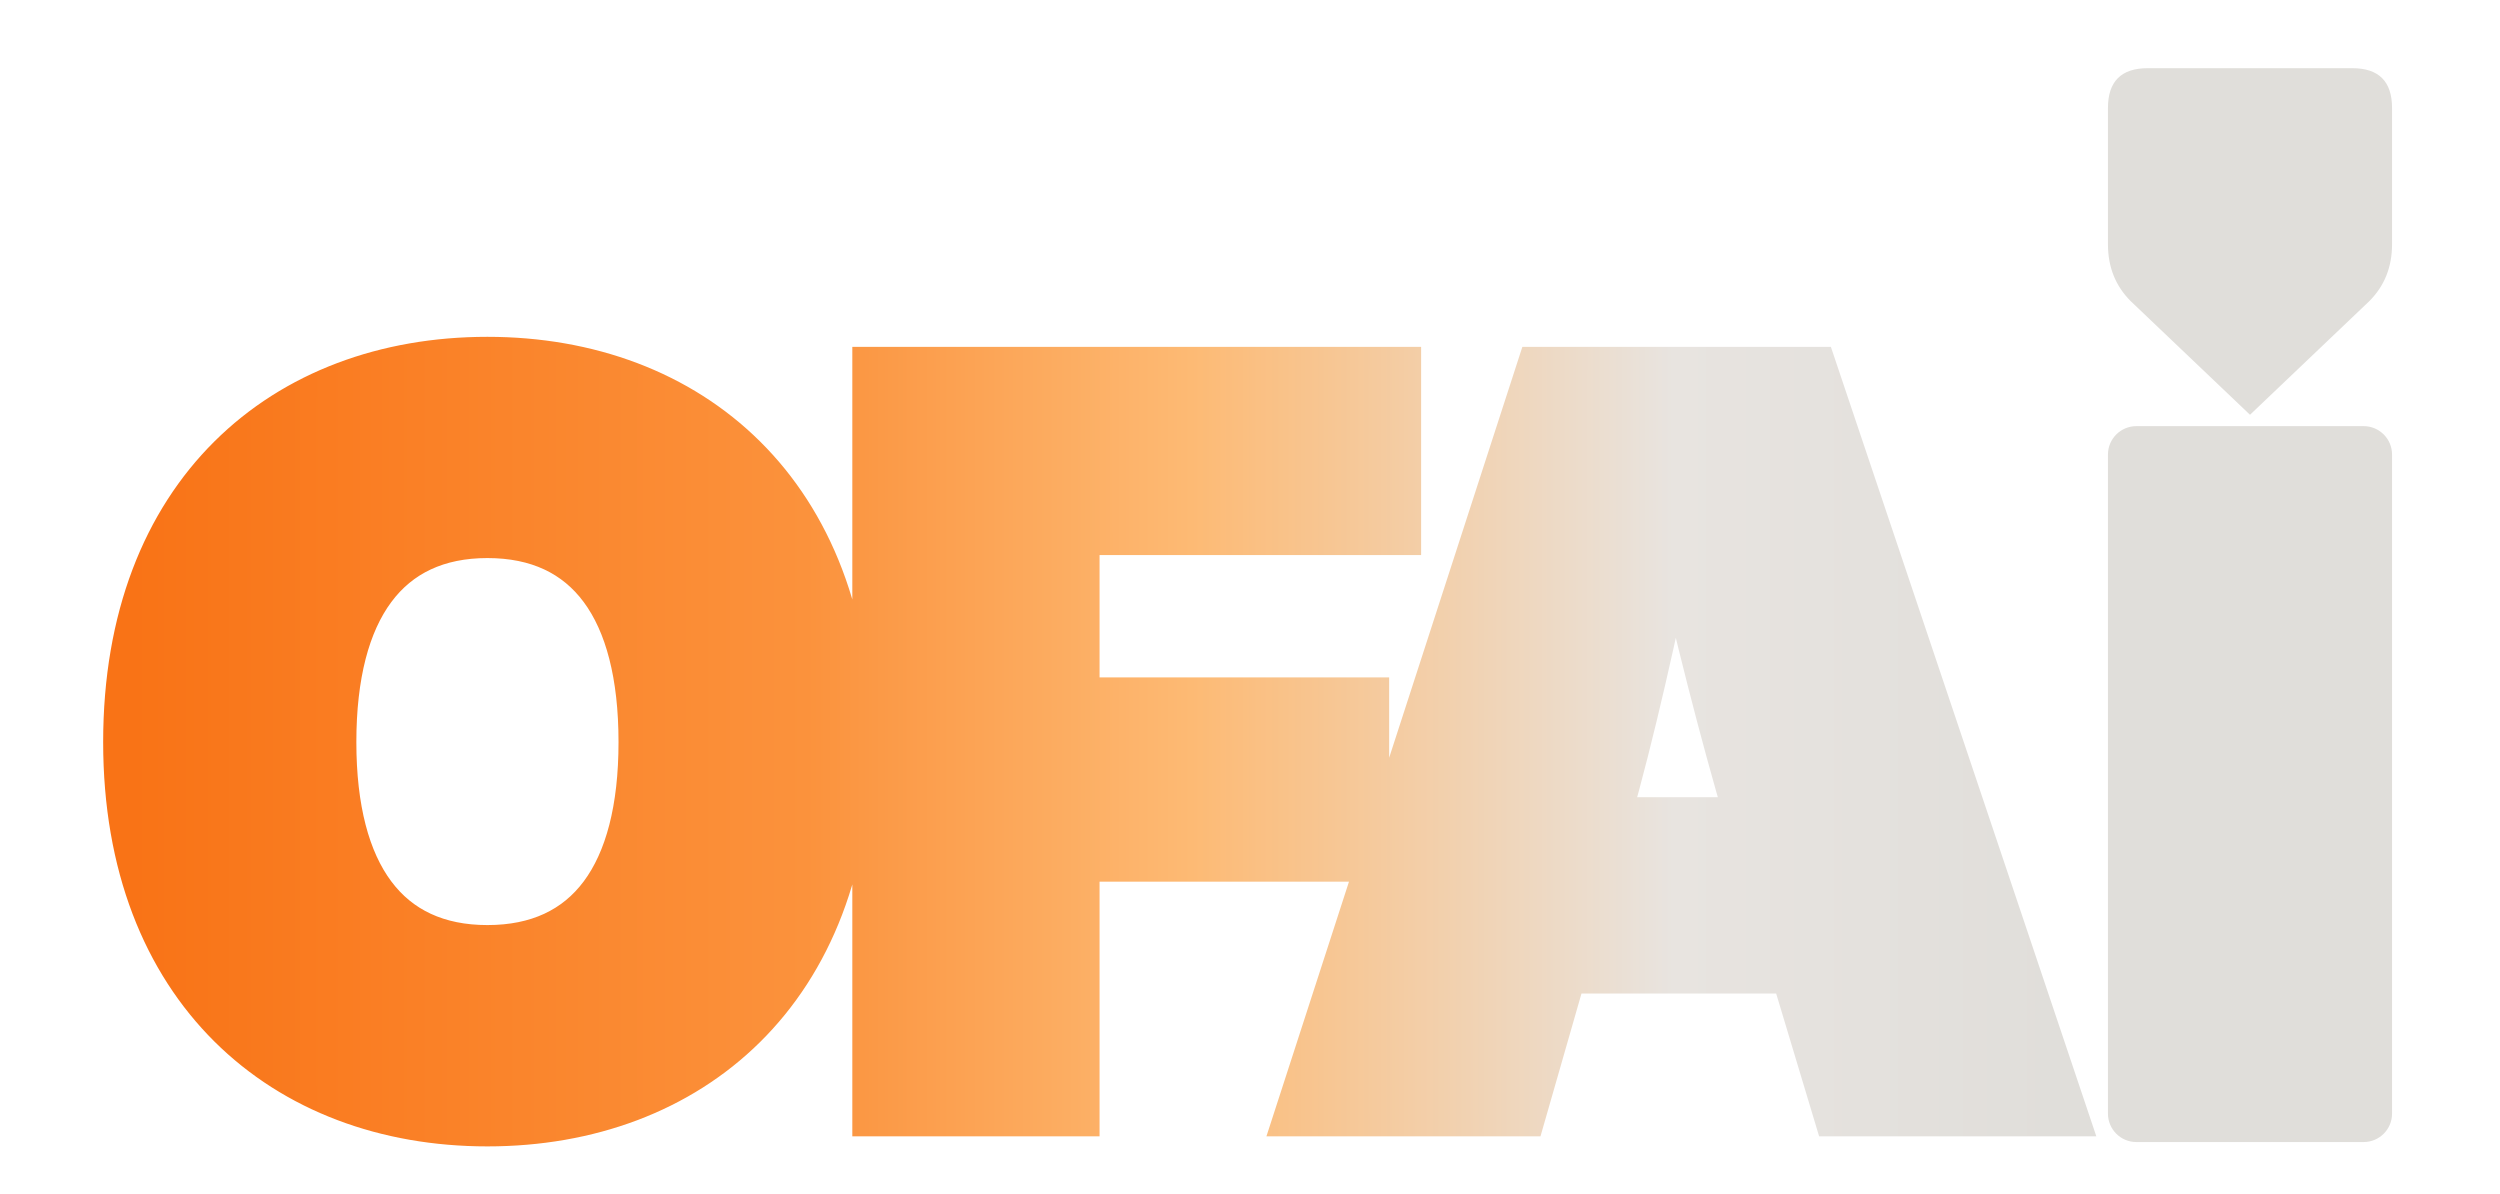
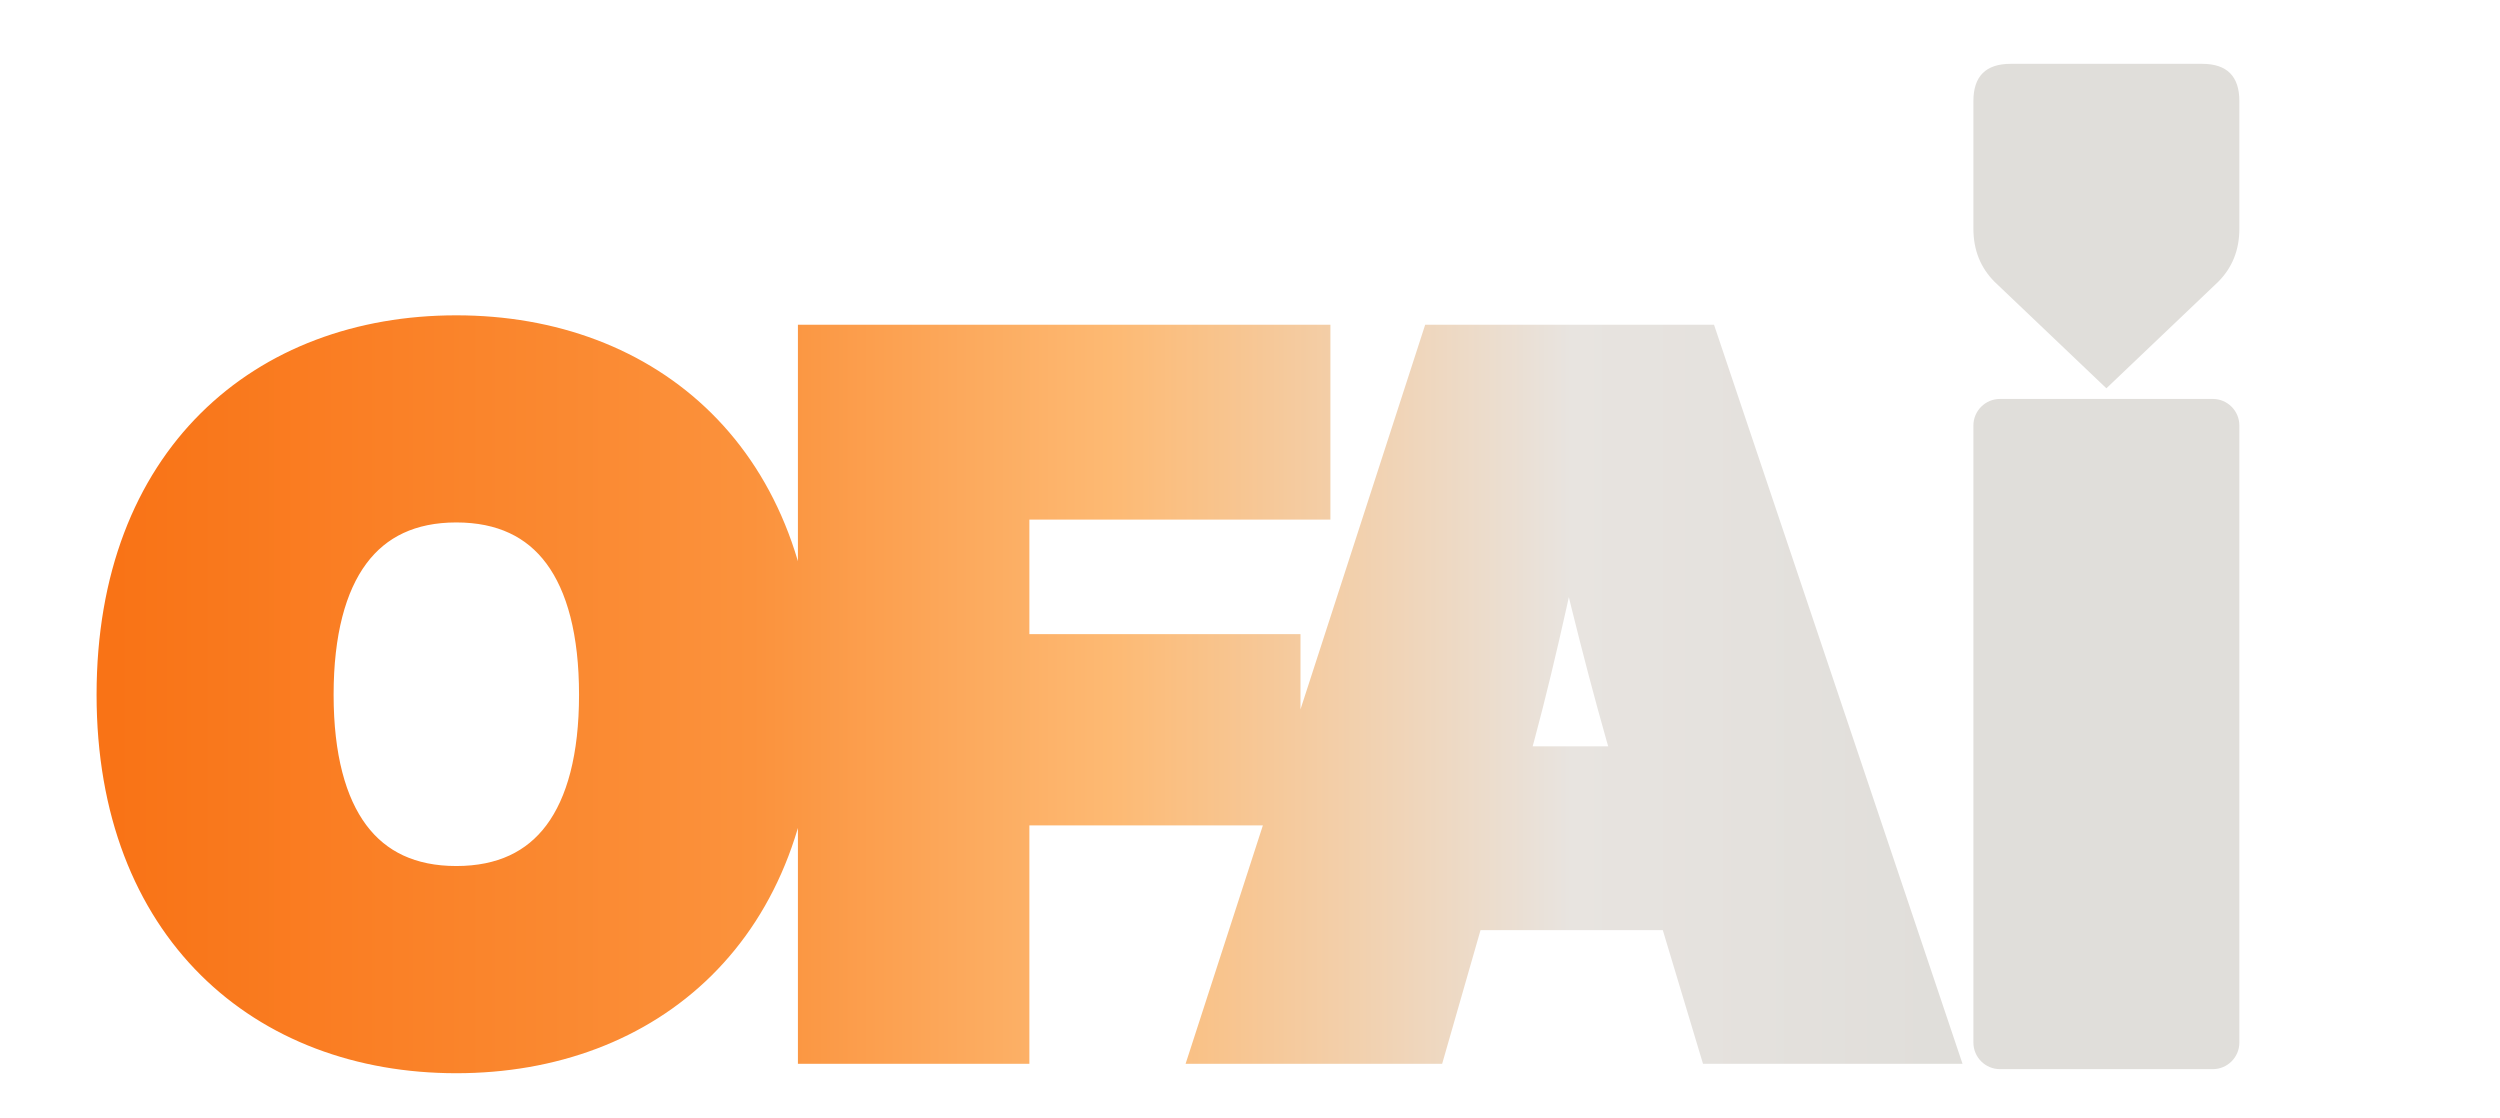
- <svg xmlns="http://www.w3.org/2000/svg" viewBox="30 120 440 210" width="440" height="210">
+ <svg xmlns="http://www.w3.org/2000/svg" viewBox="30 120 470 210" width="470" height="210">
  <defs>
    <linearGradient id="textGrad" x1="0%" y1="0%" x2="100%" y2="0%">
      <stop offset="0%" stop-color="#F97316" />
      <stop offset="35%" stop-color="#FB923C" />
      <stop offset="55%" stop-color="#FDBA74" />
      <stop offset="80%" stop-color="#E8E4E0" />
      <stop offset="100%" stop-color="#E0DEDA" />
    </linearGradient>
  </defs>
  <text x="46" y="316" font-family="'Inter', 'Segoe UI', Helvetica, Arial, sans-serif" font-size="180" font-weight="900" letter-spacing="-10" fill="url(#textGrad)" stroke="url(#textGrad)" stroke-width="8" paint-order="stroke">OFA</text>
  <g transform="translate(401, 147)">
    <rect x="0" y="48" width="50" height="126" rx="5" fill="#E0DEDA" />
    <g transform="translate(25, 12) rotate(-90)">
      <path d="M-34,0 L-14,-21 Q-10,-25 -4,-25 L20,-25 Q27,-25 27,-18 L27,18 Q27,25 20,25 L-4,25 Q-10,25 -14,21 Z" fill="#E0DEDA" />
    </g>
  </g>
</svg>
